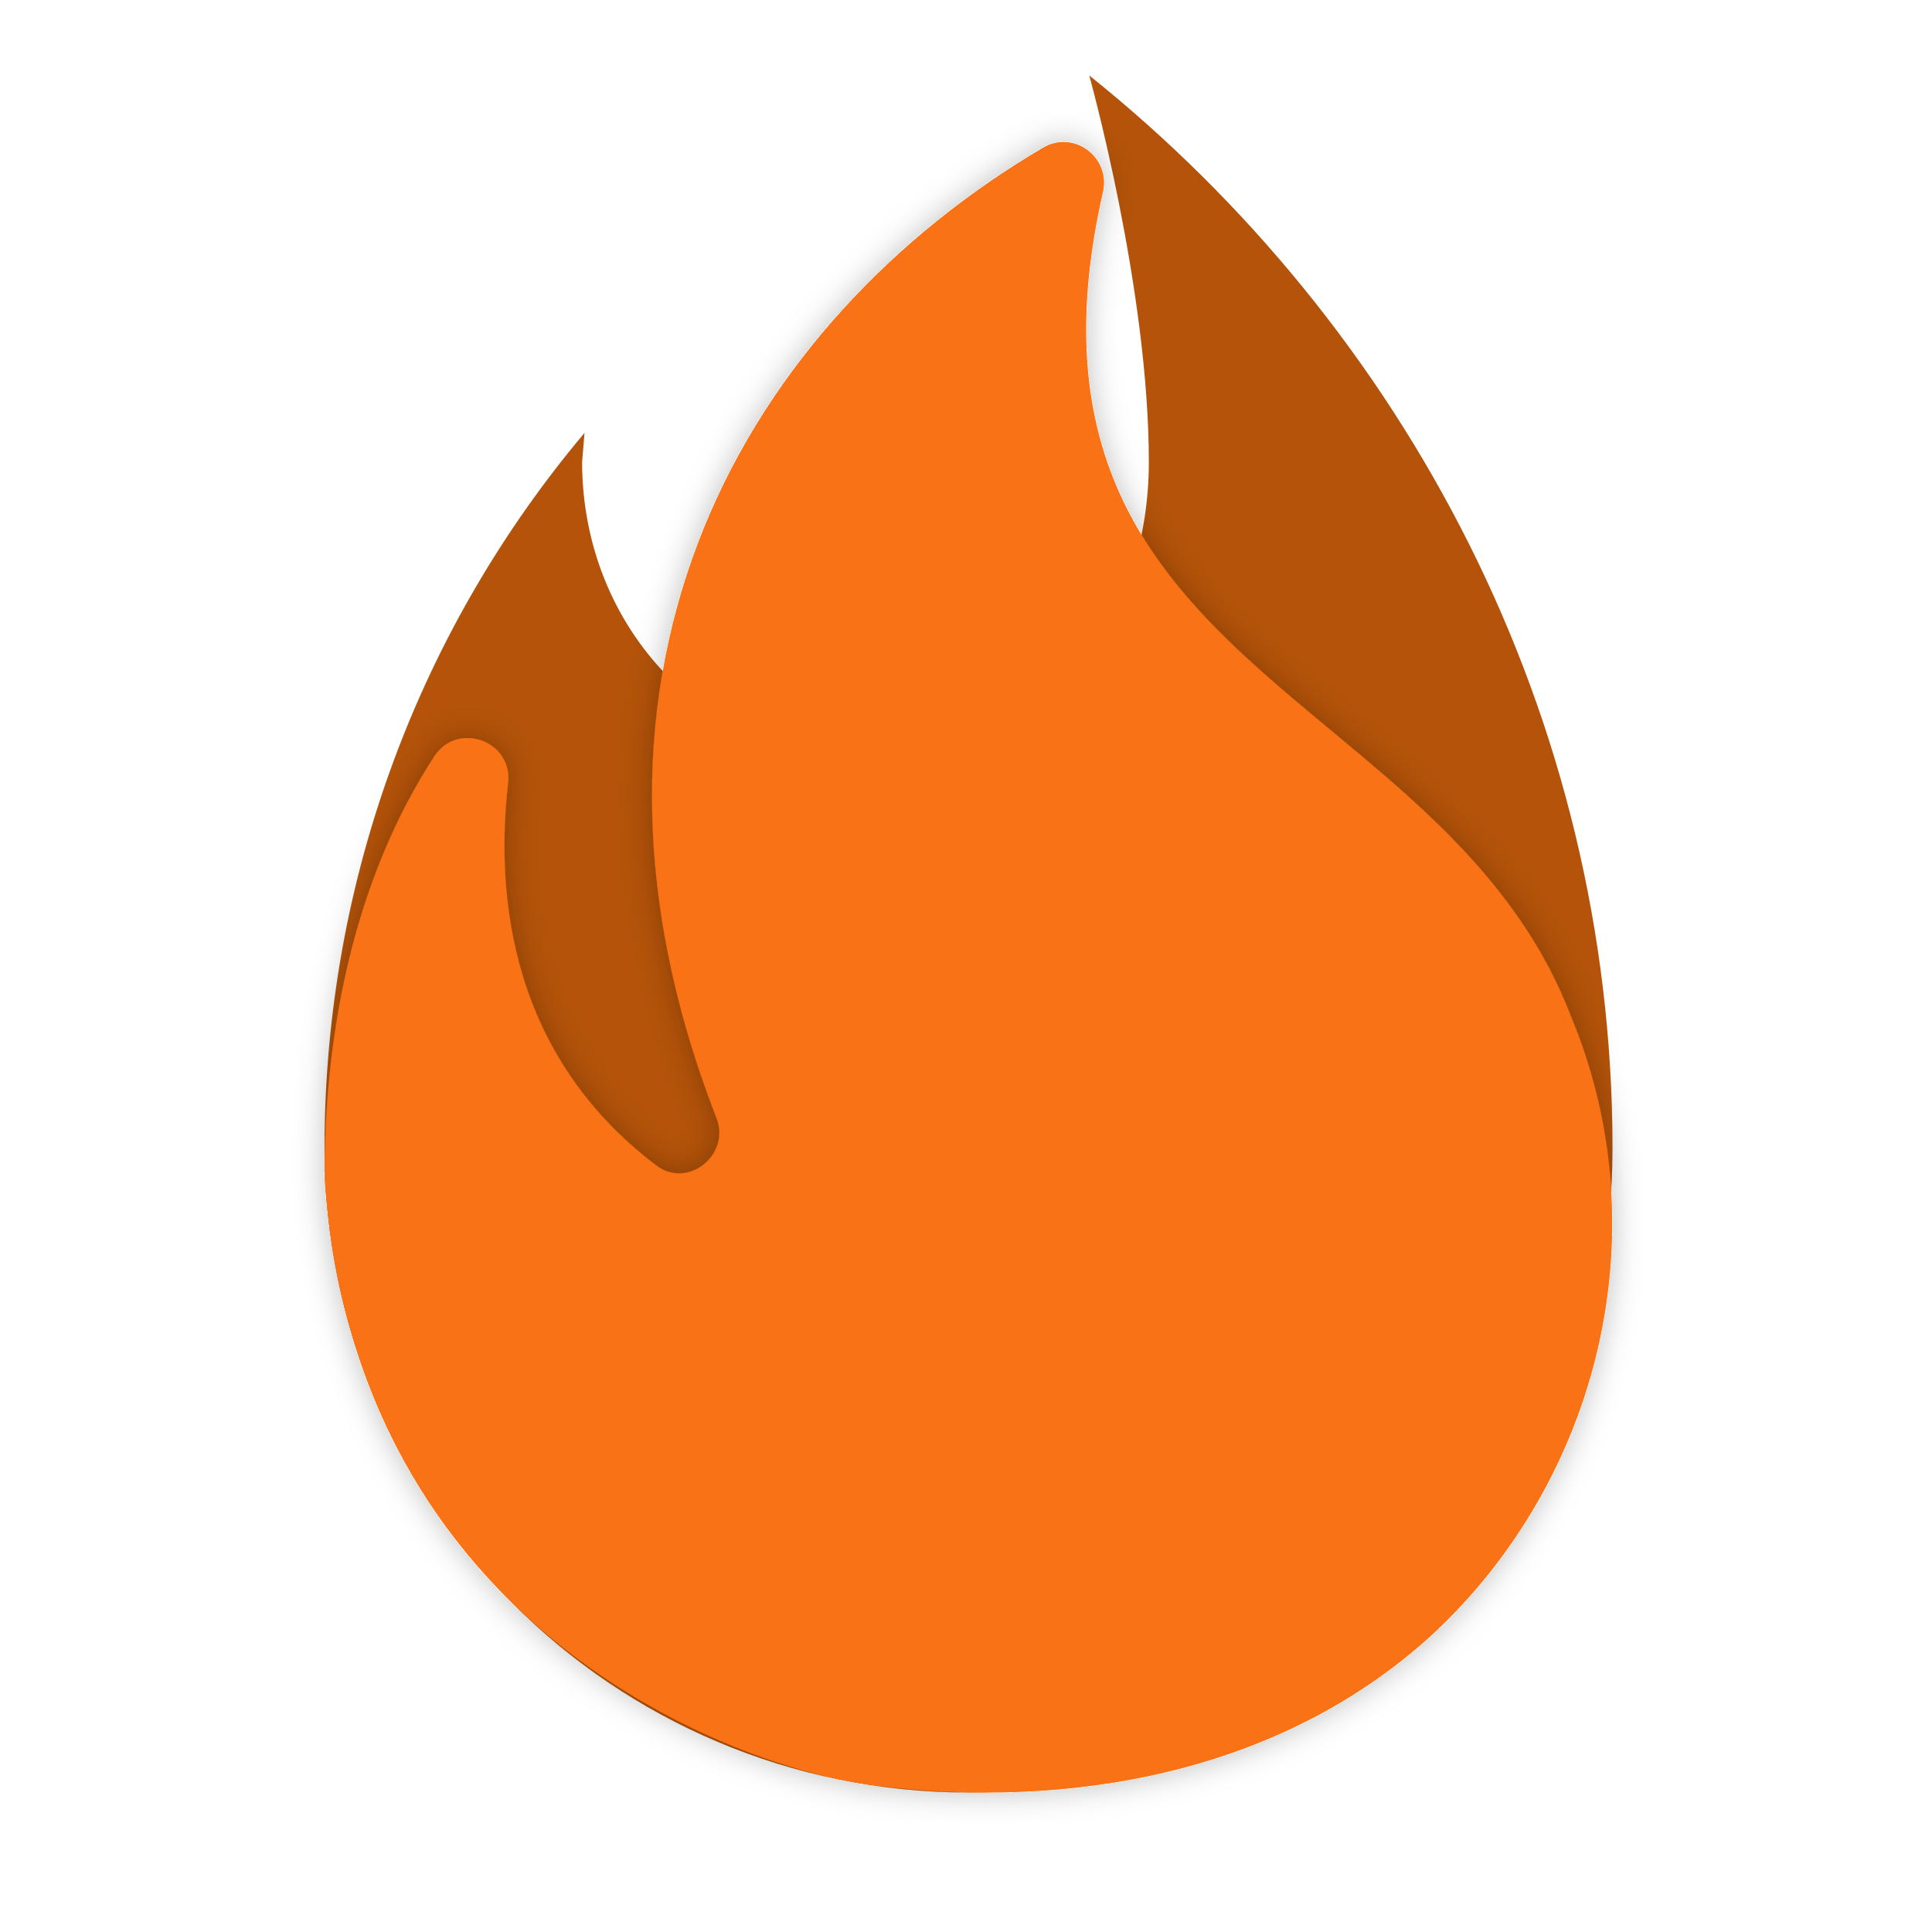
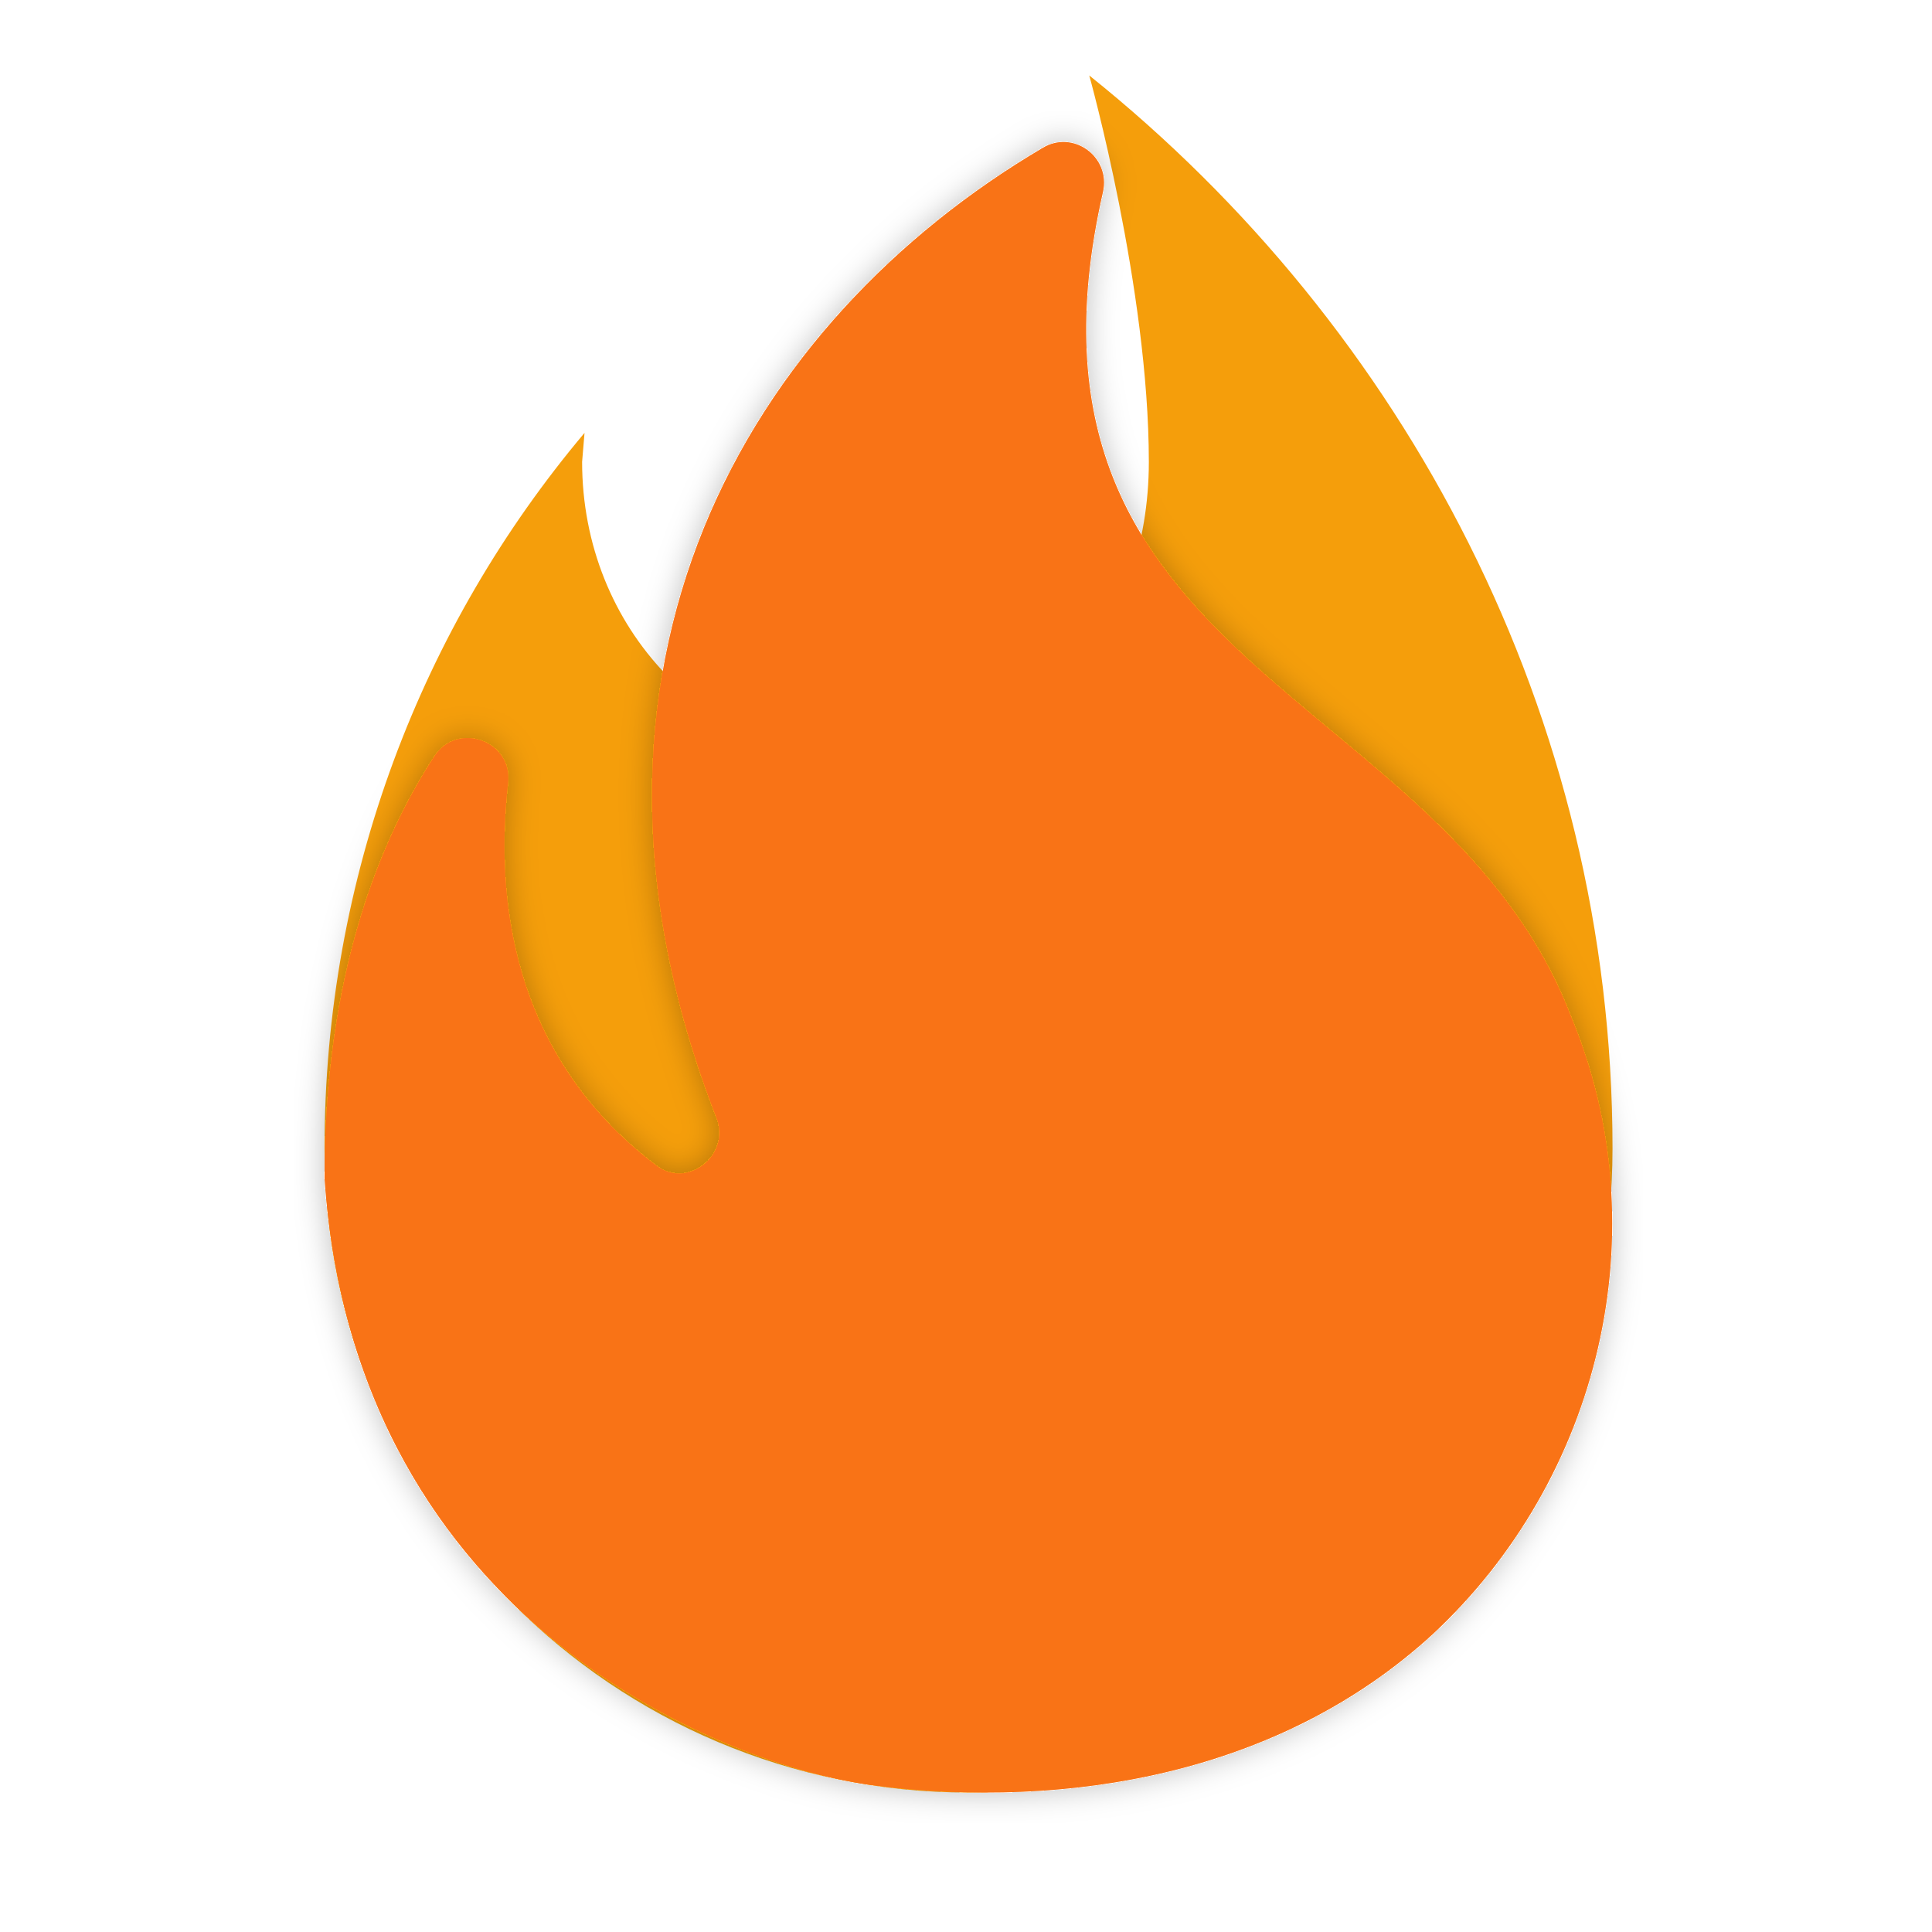
<svg xmlns="http://www.w3.org/2000/svg" width="256" height="256" viewBox="0 0 256 256" fill="none">
-   <path d="M144.333 10C144.333 10 152.227 38.267 152.227 61.2C152.227 83.173 137.827 100.987 115.853 100.987C93.773 100.987 77.133 83.173 77.133 61.2L77.453 57.36C55.907 82.96 43 116.133 43 152.187C43 199.333 81.187 237.52 128.333 237.52C175.48 237.52 213.667 199.333 213.667 152.187C213.667 94.693 186.04 43.387 144.333 10Z" fill="#B45309" />
+   <path d="M144.333 10C144.333 10 152.227 38.267 152.227 61.2C152.227 83.173 137.827 100.987 115.853 100.987C93.773 100.987 77.133 83.173 77.133 61.2L77.453 57.36C55.907 82.96 43 116.133 43 152.187C43 199.333 81.187 237.52 128.333 237.52C175.48 237.52 213.667 199.333 213.667 152.187C213.667 94.693 186.04 43.387 144.333 10Z" fill="#F59E0B" />
  <g filter="url(#filter0_d_112_756)">
    <path d="M208.12 134.587C191.373 91.067 131.747 88.72 146.147 25.467C147.213 20.773 142.2 17.147 138.147 19.6C99.427 42.427 71.587 88.187 94.947 148.133C96.867 153.04 91.107 157.627 86.947 154.427C67.64 139.813 65.613 118.8 67.32 103.76C67.96 98.213 60.707 95.547 57.613 100.133C50.36 111.227 43 129.147 43 156.133C47.053 215.867 97.507 234.213 115.64 236.56C141.56 239.867 169.613 235.067 189.773 216.613C211.96 196.027 220.067 163.173 208.12 134.587Z" fill="#F97316" />
  </g>
  <defs>
    <filter id="filter0_d_112_756" x="39" y="14.81" width="178.627" height="226.719" filterUnits="userSpaceOnUse" color-interpolation-filters="sRGB">
      <feFlood flood-opacity="0" result="BackgroundImageFix" />
      <feColorMatrix in="SourceAlpha" type="matrix" values="0 0 0 0 0 0 0 0 0 0 0 0 0 0 0 0 0 0 127 0" result="hardAlpha" />
      <feOffset />
      <feGaussianBlur stdDeviation="2" />
      <feComposite in2="hardAlpha" operator="out" />
      <feColorMatrix type="matrix" values="0 0 0 0 0 0 0 0 0 0 0 0 0 0 0 0 0 0 0.25 0" />
      <feBlend mode="normal" in2="BackgroundImageFix" result="effect1_dropShadow_112_756" />
      <feBlend mode="normal" in="SourceGraphic" in2="effect1_dropShadow_112_756" result="shape" />
    </filter>
  </defs>
</svg>
